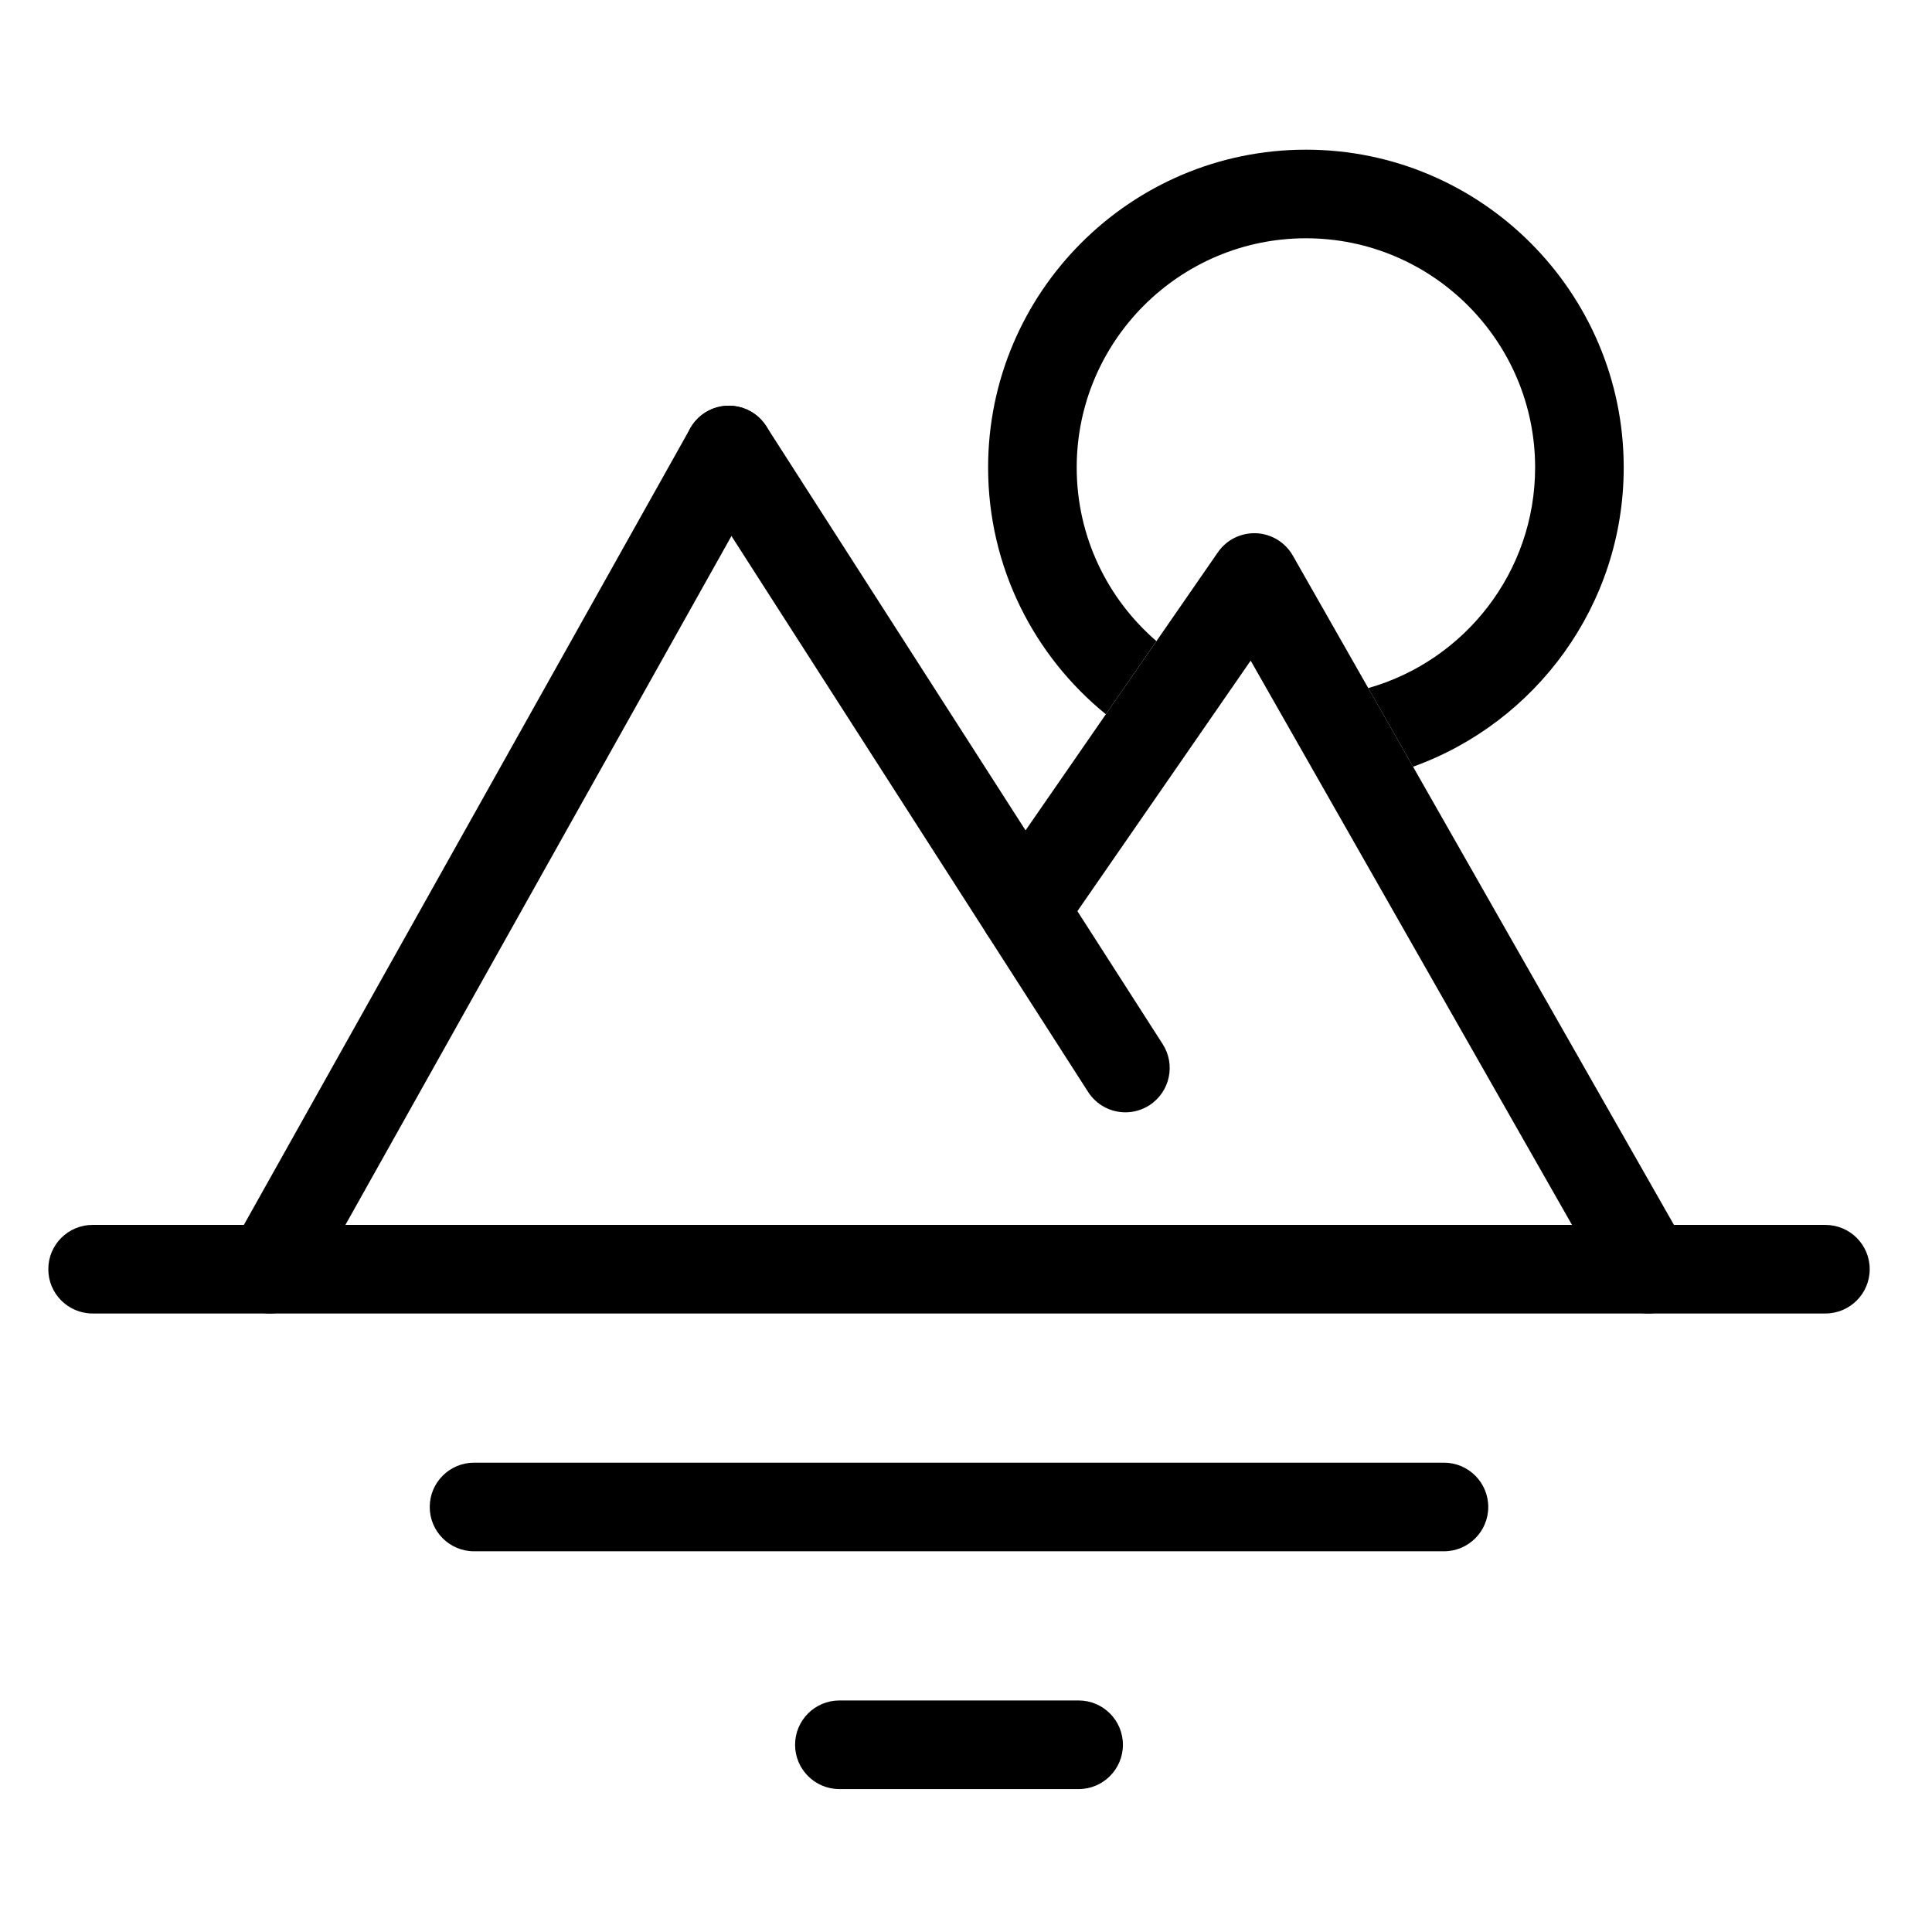
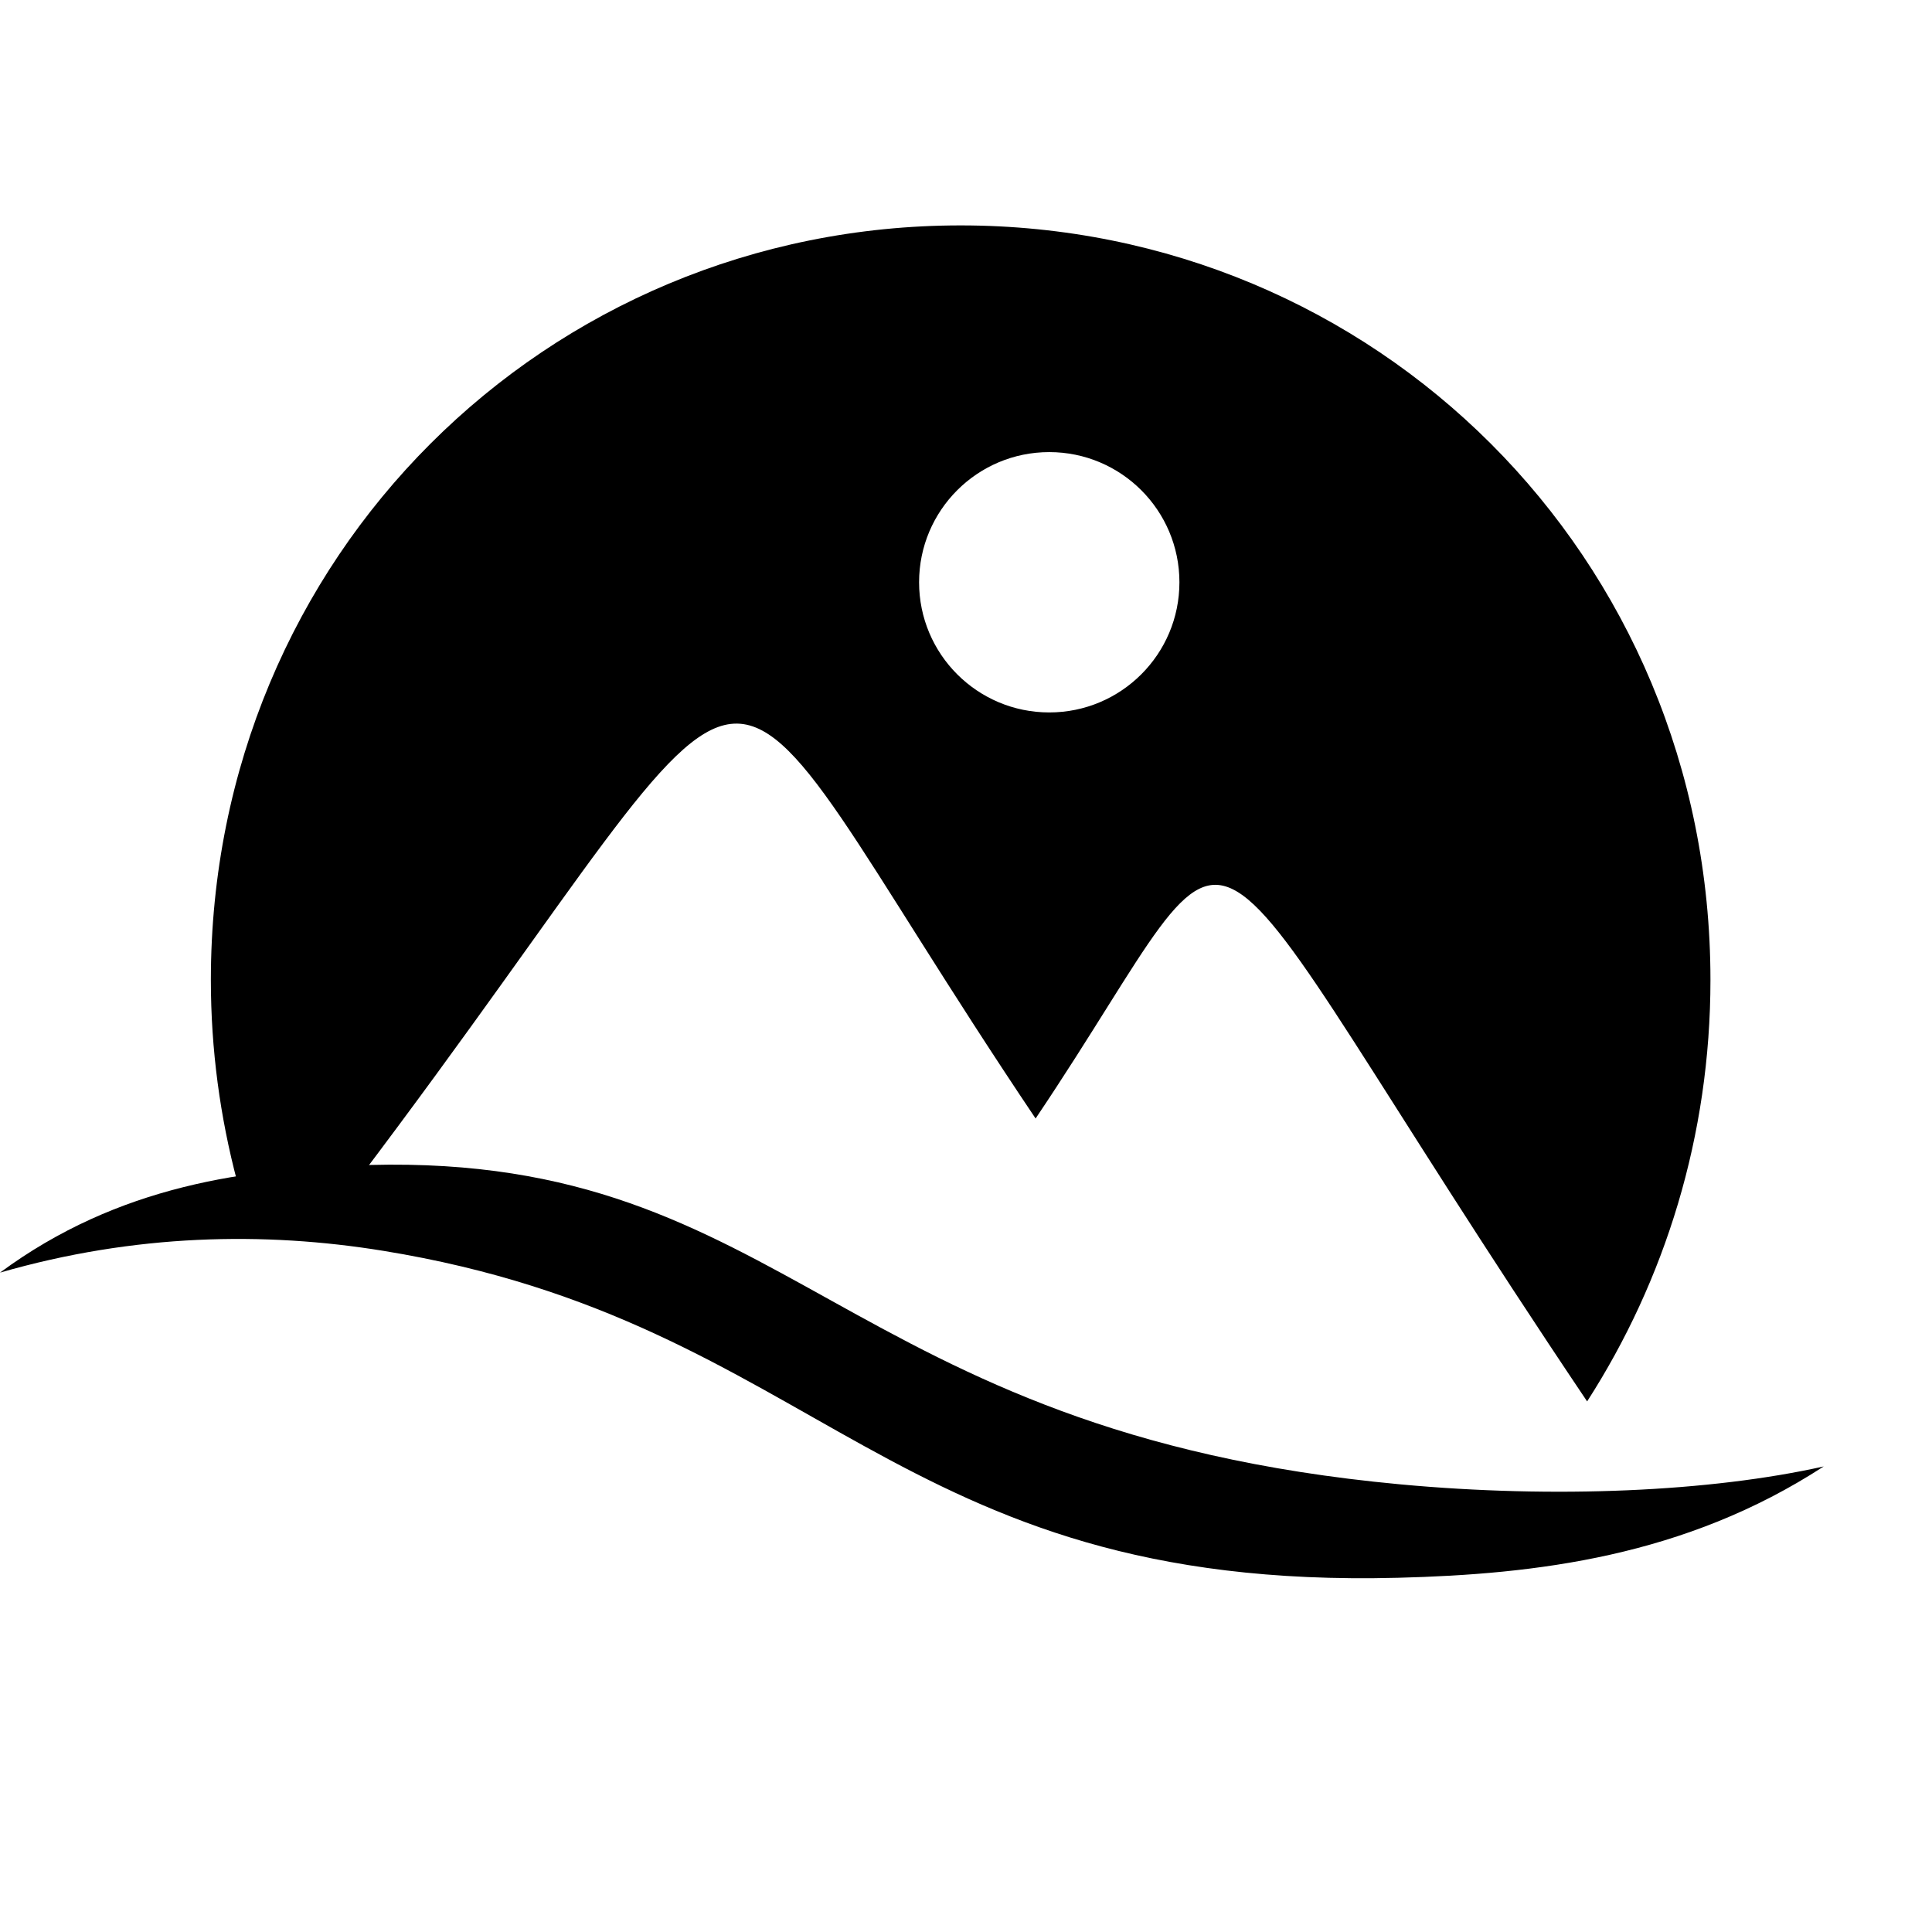
<svg xmlns="http://www.w3.org/2000/svg" width="120px" height="120px" viewBox="0 0 120 120" version="1.1">
  <g id="Logo-3" stroke="none" stroke-width="1" fill="none" fill-rule="evenodd">
-     <g id="Logo-5" fill="currentColor">
-       <g id="Group" transform="translate(3, 9)">
-         <path d="M78.113,0.297 C88.997,0.297 97.852,9.152 97.852,20.036 C97.852,28.587 92.387,35.886 84.766,38.622 L81.984,33.738 C87.959,32.048 92.349,26.546 92.349,20.036 C92.349,12.187 85.963,5.8 78.113,5.8 C70.263,5.8 63.876,12.187 63.876,20.036 C63.876,24.342 65.797,28.207 68.827,30.82 L65.687,35.364 C61.227,31.741 58.373,26.216 58.373,20.036 C58.373,9.152 67.228,0.297 78.113,0.297 Z" id="Path" />
-         <path d="M99.374,72.584 C98.417,72.584 97.488,72.085 96.981,71.193 L74.681,32.033 L62.876,49.102 C62.012,50.352 60.297,50.665 59.048,49.8 C57.798,48.936 57.485,47.22 58.35,45.972 L72.644,25.305 C73.181,24.525 74.08,24.083 75.026,24.12 C75.971,24.161 76.829,24.685 77.298,25.507 L101.763,68.47 C102.515,69.791 102.054,71.471 100.734,72.223 C100.304,72.467 99.836,72.584 99.374,72.584" id="Fill-86" />
-         <path d="M13.756,72.584 C13.301,72.584 12.839,72.47 12.414,72.232 C11.088,71.488 10.616,69.812 11.359,68.487 L39.872,17.605 C40.615,16.279 42.292,15.809 43.617,16.548 C44.943,17.292 45.415,18.969 44.672,20.295 L16.159,71.177 C15.655,72.077 14.72,72.584 13.756,72.584" id="Fill-90" />
-         <path d="M110.379,72.583 L2.752,72.583 C1.232,72.583 -1.42108547e-14,71.351 -1.42108547e-14,69.832 C-1.42108547e-14,68.312 1.232,67.081 2.752,67.081 L110.379,67.081 C111.899,67.081 113.131,68.312 113.131,69.832 C113.131,71.351 111.899,72.583 110.379,72.583" id="Fill-92" />
-         <path d="M26.443,87.353 C24.924,87.353 23.692,86.121 23.692,84.602 C23.692,83.082 24.924,81.85 26.443,81.85 L86.687,81.85 C88.207,81.85 89.438,83.082 89.438,84.602 C89.438,86.121 88.207,87.353 86.687,87.353 L26.443,87.353 Z" id="Fill-94" />
-         <path d="M49.136,102.123 C47.616,102.123 46.384,100.89 46.384,99.371 C46.384,97.852 47.616,96.619 49.136,96.619 L63.995,96.619 C65.515,96.619 66.746,97.852 66.746,99.371 C66.746,100.89 65.515,102.123 63.995,102.123 L49.136,102.123 Z" id="Fill-96" />
-         <path d="M66.903,60.088 C65.996,60.088 65.11,59.641 64.584,58.822 L39.957,20.435 C39.135,19.156 39.508,17.455 40.786,16.632 C42.066,15.813 43.768,16.184 44.588,17.464 L69.216,55.85 C70.037,57.129 69.665,58.831 68.386,59.652 C67.927,59.947 67.411,60.088 66.903,60.088" id="Fill-100" />
+     <g id="Logo-9" fill="currentColor">
+       <g id="Group-2" transform="translate(0, 14)">
+         <path d="M-1.42108547e-14,65.045 C7.354,59.616 15.325,58.554 22.969,58.358 C49.11,57.687 52.047,74.947 86.953,78.194 C96.573,79.089 106.244,78.655 113.274,77.083 C104.645,82.696 95.381,83.78 86.828,83.999 C55.176,84.812 51.051,68.123 23.812,63.692 C16.406,62.487 8.367,62.633 -1.42108547e-14,65.045" id="Fill-73" />
+         <path d="M59.668,1.63424829e-13 C85.389,1.63424829e-13 106.239,20.535 106.239,46.865 C106.239,56.537 103.416,65.529 98.579,73.044 C72.026,33.545 78.722,34.052 64.323,55.472 C41.925,22.153 50.286,22.16 22.214,59.303 L22.214,59.303 L19.025,58.932 L14.729,59.376 C13.672,55.387 13.097,51.196 13.097,46.865 C13.097,20.535 33.948,1.63424829e-13 59.668,1.63424829e-13 Z M65.171,14.081 C60.706,14.081 57.086,17.701 57.086,22.166 C57.086,26.631 60.706,30.251 65.171,30.251 C69.636,30.251 73.256,26.631 73.256,22.166 C73.256,17.701 69.636,14.081 65.171,14.081 Z" id="Combined-Shape" />
      </g>
    </g>
  </g>
</svg>
